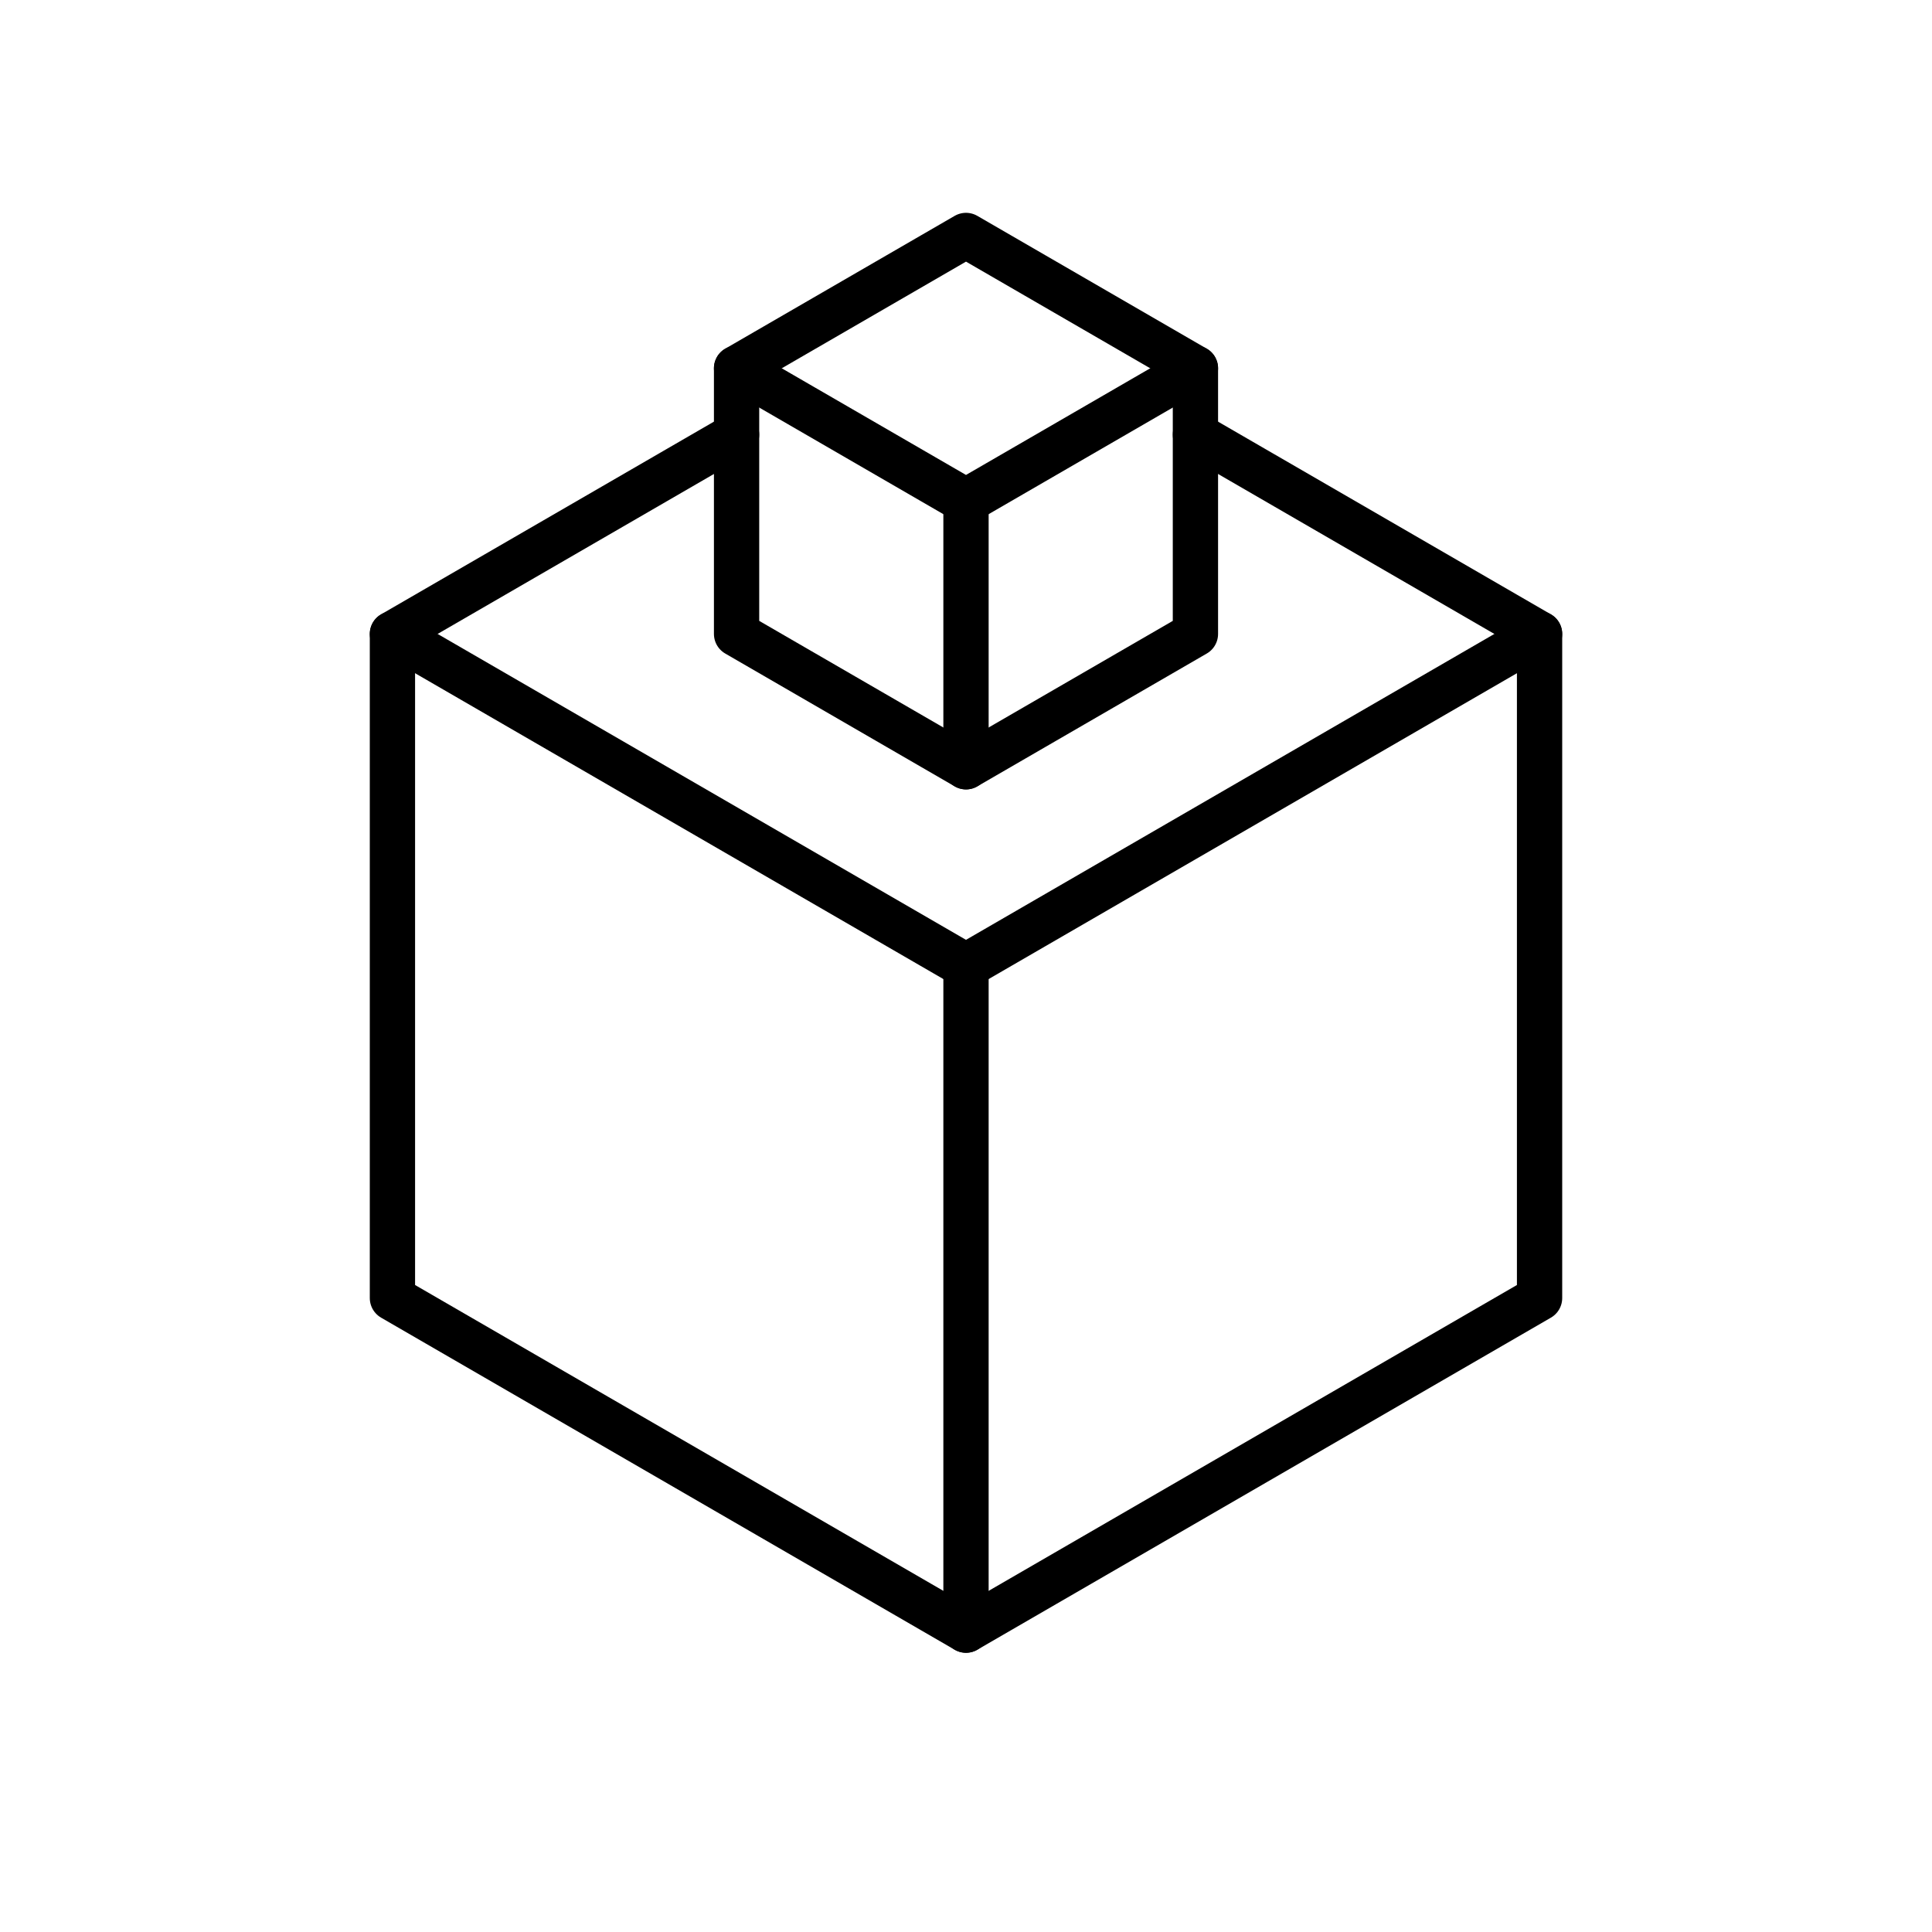
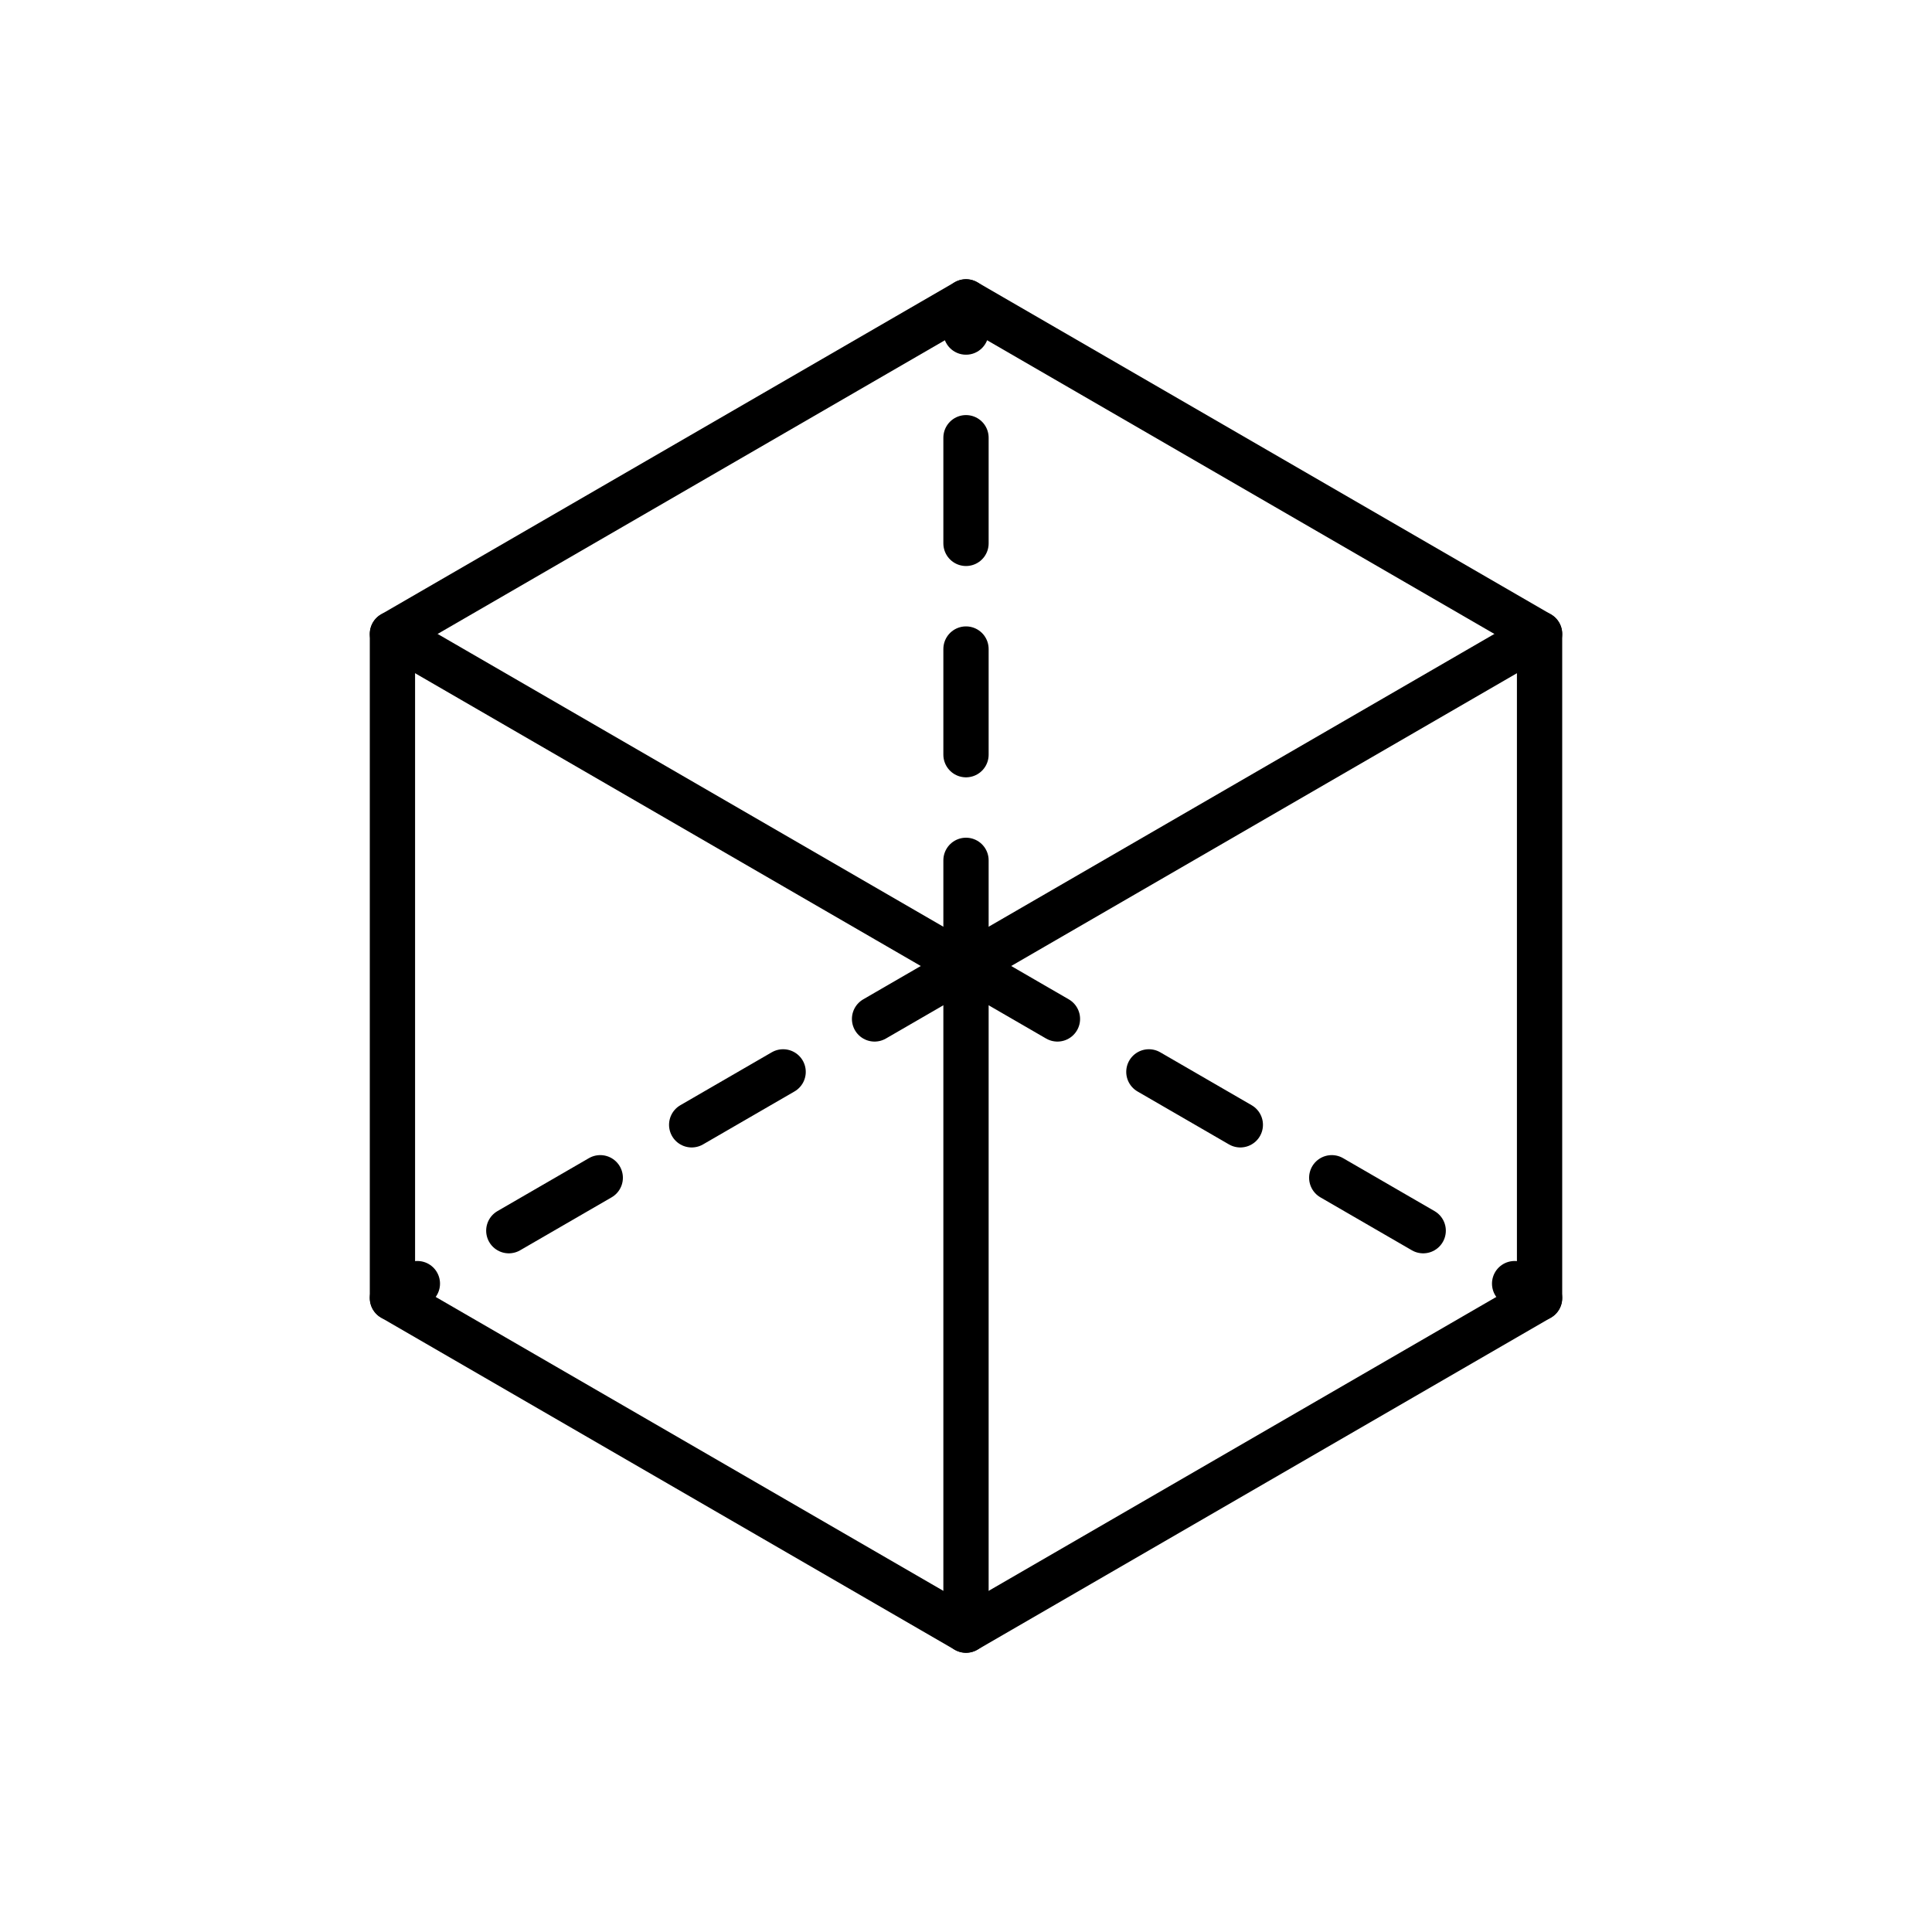
<svg xmlns="http://www.w3.org/2000/svg" viewBox="0 0 64 64" fill="none" stroke="currentColor" stroke-width="1.5" stroke-linecap="round" stroke-linejoin="round">
-   <path d="M24.4 14.4L13 21V43L32 54L51 43V21L39.6 14.4" />
+   <path d="M32 10L51 21V43L32 54L13 43V21Z" />
  <path d="M13 21L32 32L51 21" />
  <path d="M32 32V54" />
-   <path d="M32 7.8L39.6 12.2V21L32 25.4L24.4 21V12.2Z" />
-   <path d="M24.4 12.2L32 16.6L39.6 12.2" />
-   <path d="M32 16.6V25.4" />
+   <path d="M32 32V10M32 32L13 43M32 32L51 43" stroke-dasharray="3.5 3.5" />
</svg>
